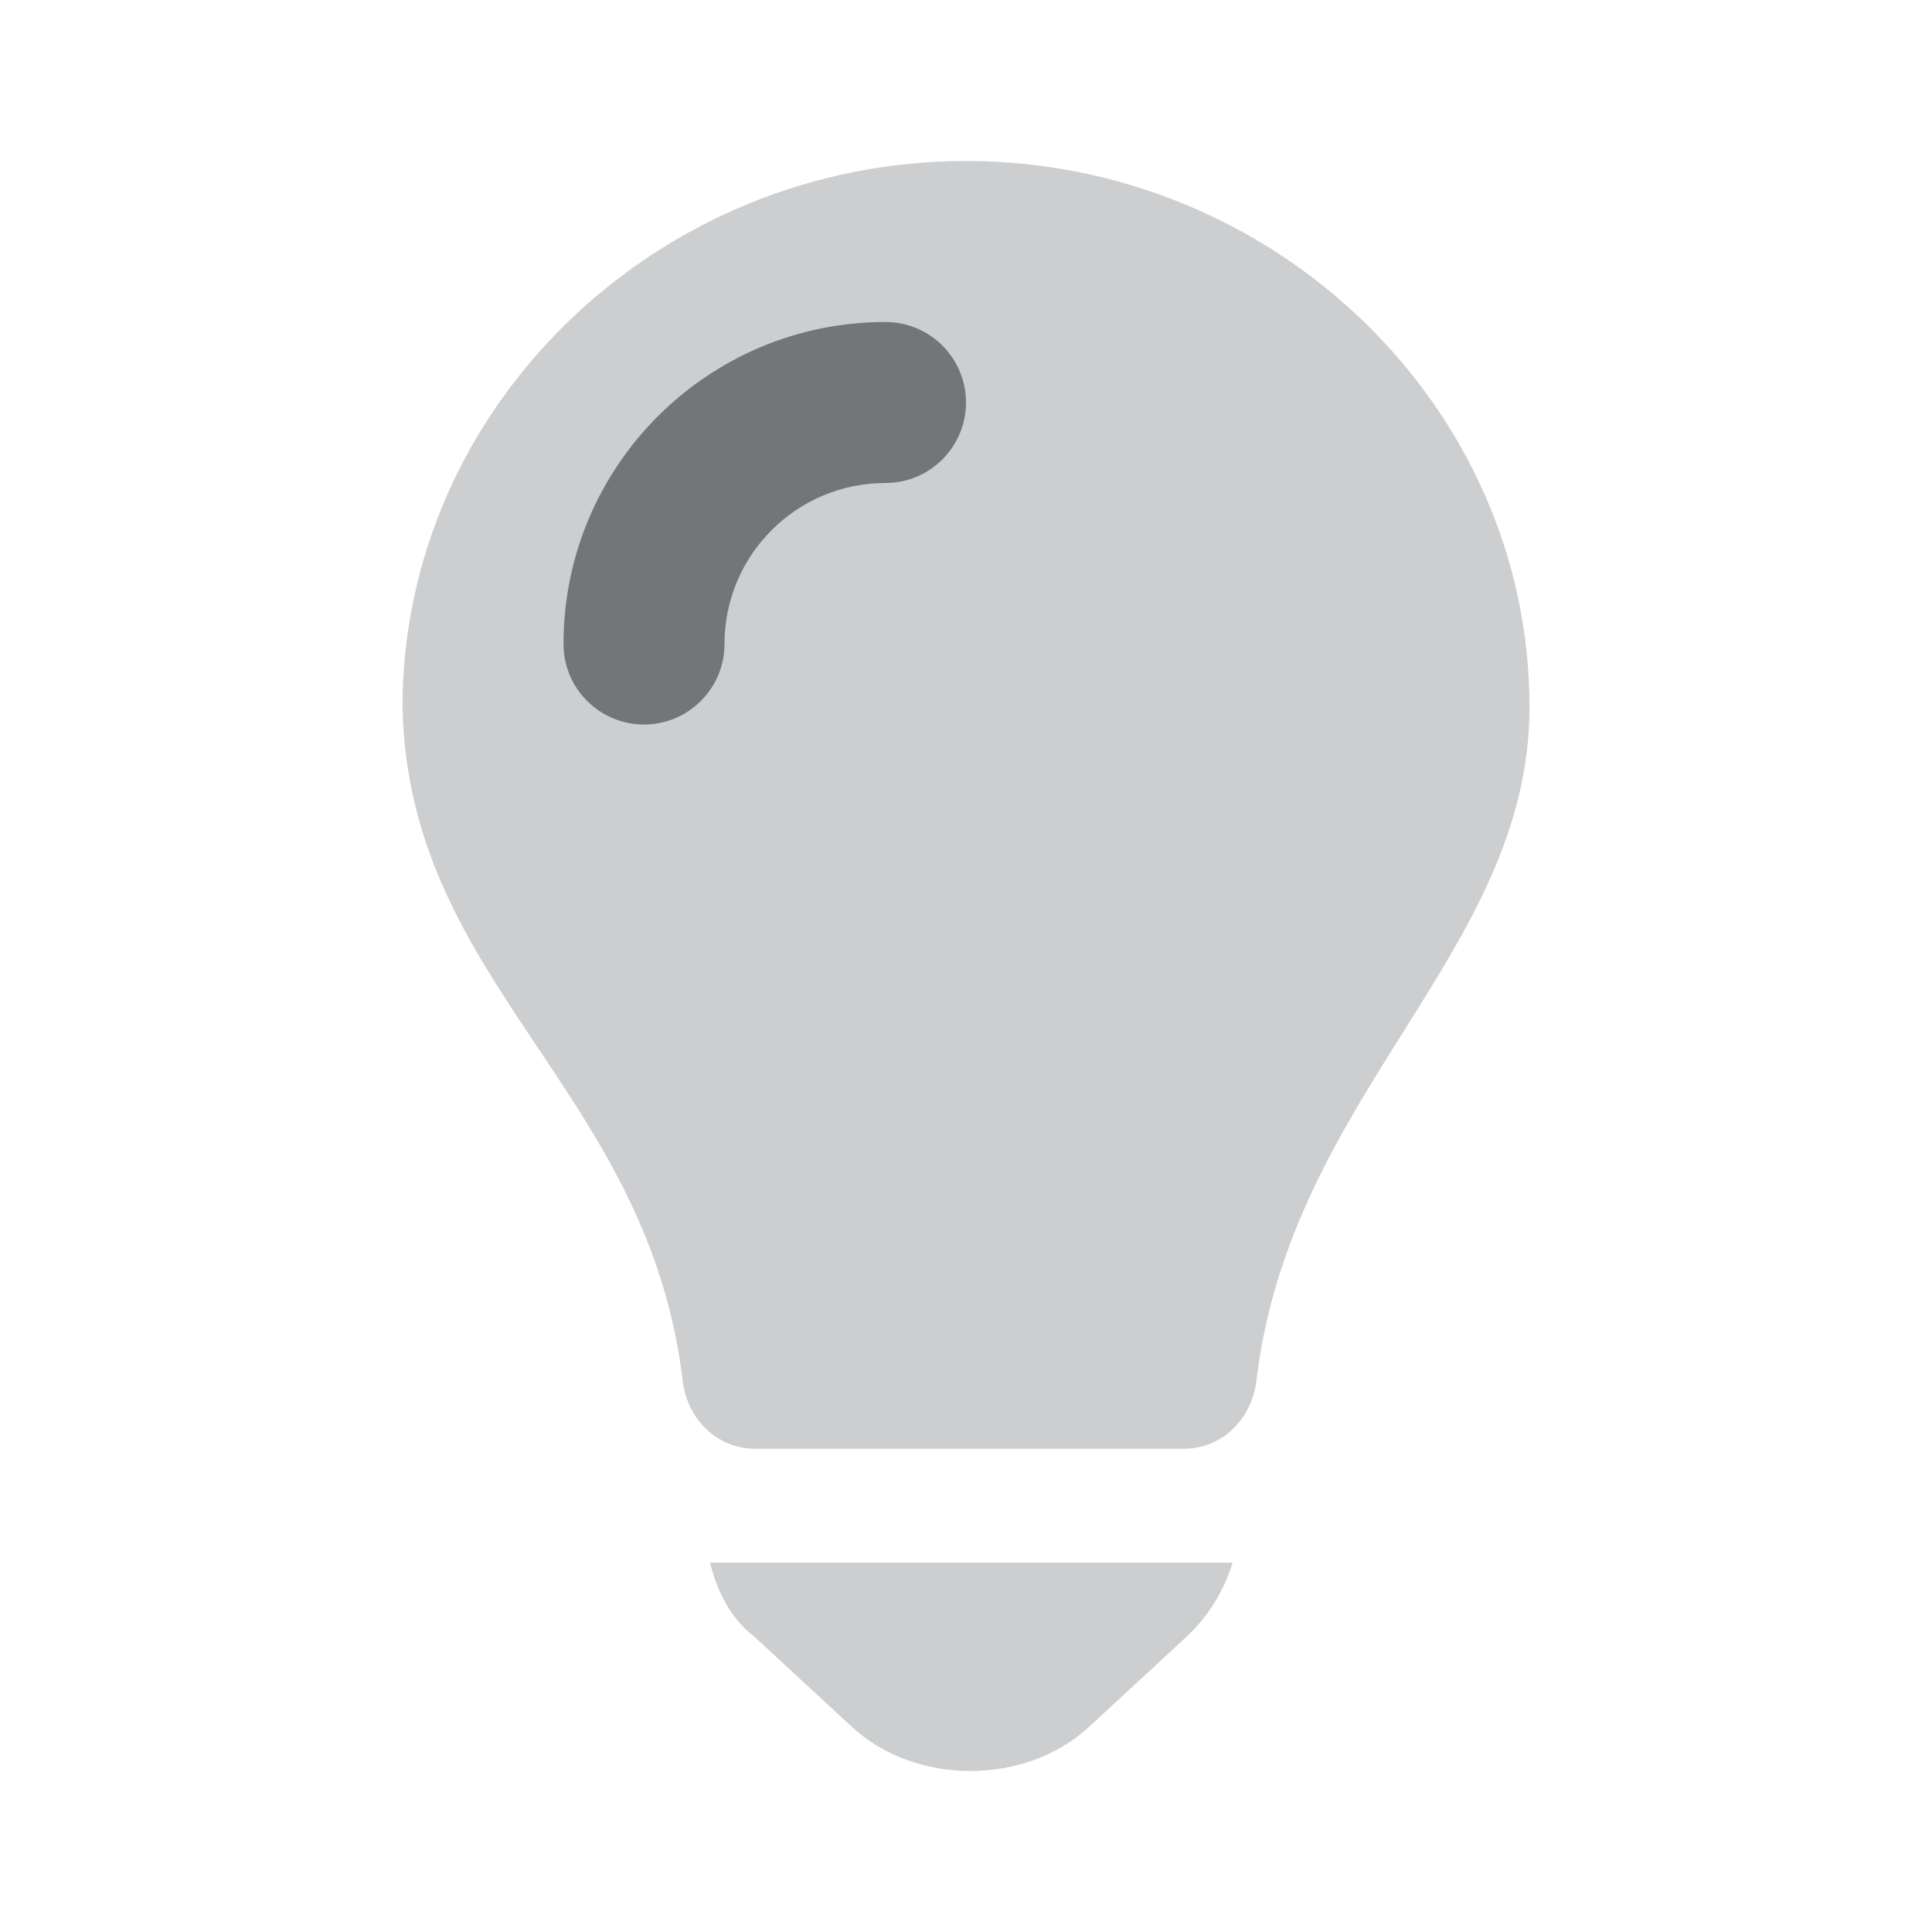
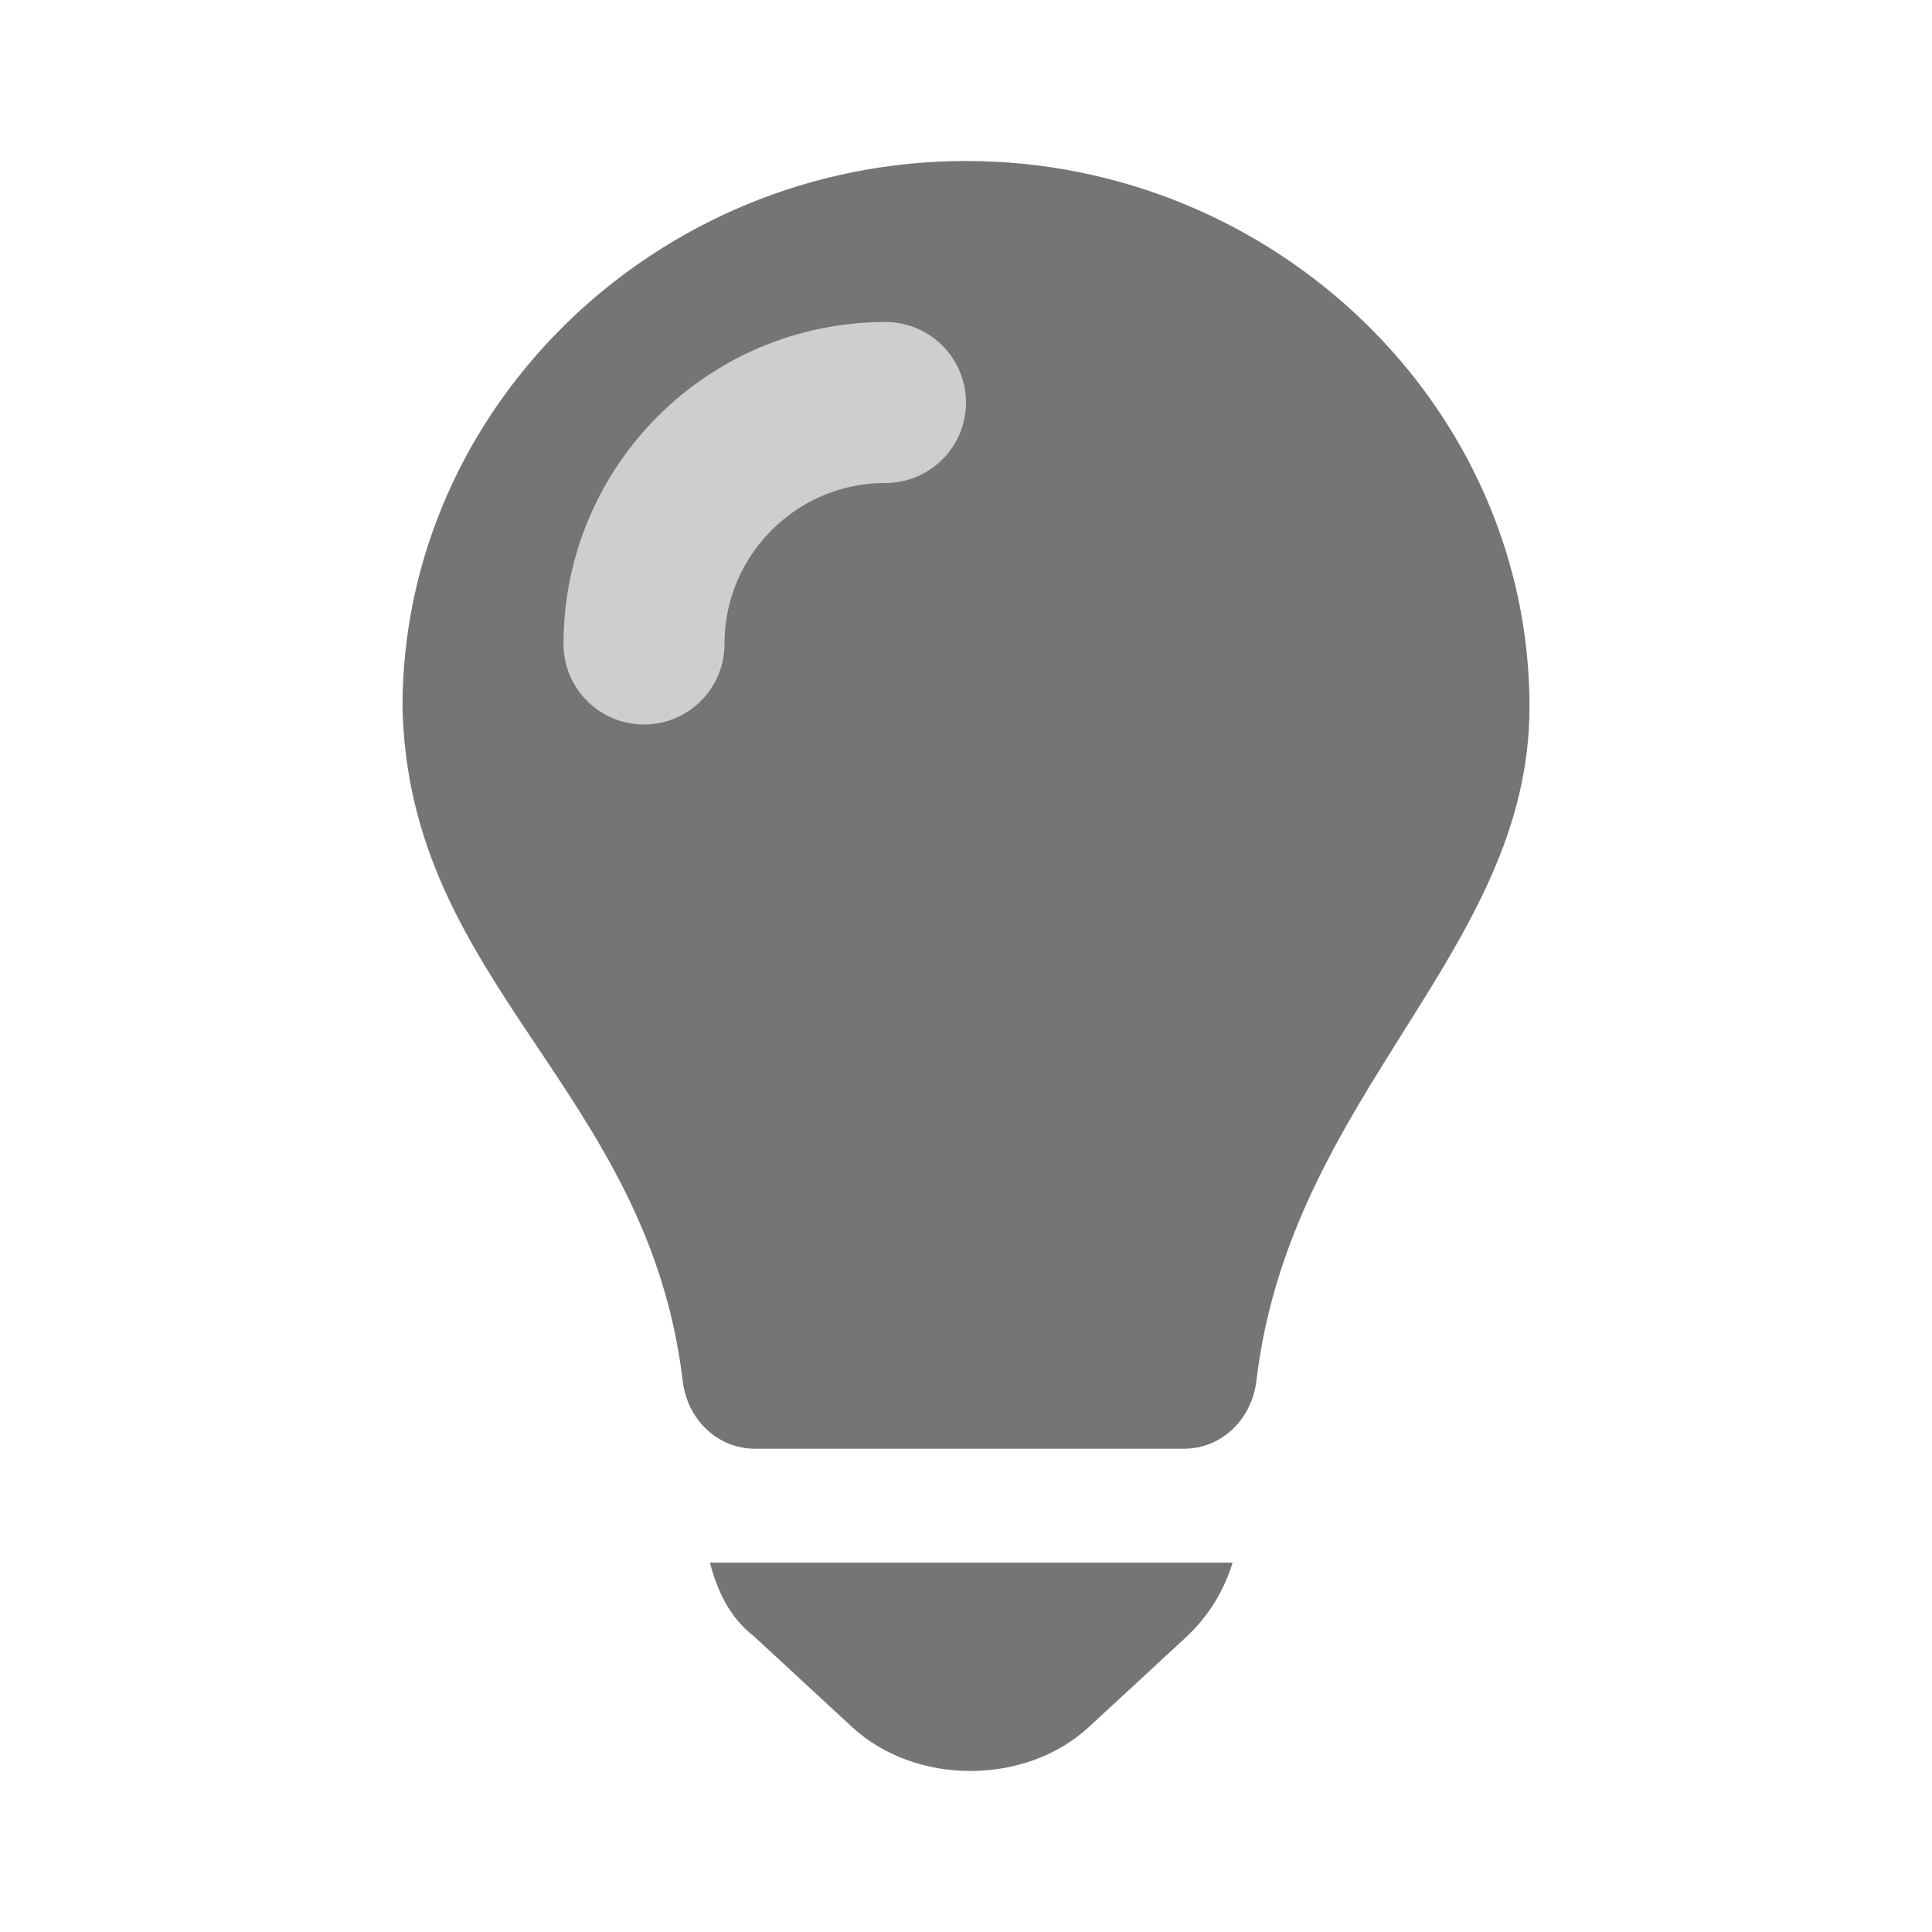
<svg xmlns="http://www.w3.org/2000/svg" width="24px" height="24px" viewBox="0 0 24 24" version="1.1">
  <g id="页面-1" stroke="none" stroke-width="1" fill="none" fill-rule="evenodd">
-     <g id="icon-新-1218" transform="translate(-420, -216)">
-       <g id="社区一级导航备份" transform="translate(400, 0)">
-         <g id="编组-2备份-4" transform="translate(0, 204)">
+     <g id="菜单icon更新-0307" transform="translate(-786, -264)">
+       <g id="社区一级导航备份" transform="translate(766, 0)">
+         <g id="编组-2备份-4" transform="translate(0, 252)">
          <g id="icon/ticket/l备份" transform="translate(20, 12)">
            <g id="提案_画板-1" transform="translate(5, 2)">
-               <path d="M4.365,18.326 L5.584,19.453 C6.373,20.182 7.737,20.182 8.527,19.453 L9.746,18.326 C10.01,18.077 10.205,17.762 10.312,17.412 L3.819,17.412 C3.911,17.765 4.067,18.096 4.365,18.326 Z M7,0 C3.162,0 0,3.055 0,6.781 C0.072,10.235 3.048,11.523 3.481,15.156 C3.536,15.625 3.905,15.997 4.383,15.997 L9.704,15.997 C10.184,15.997 10.551,15.624 10.608,15.152 C11.028,11.588 14,9.827 14,6.78 C14,3.055 10.838,0 7,0 Z" id="形状" fill="#CDCECF" />
-               <path d="M6,2 C6.552,2 7,2.448 7,3 C7,3.552 6.552,4 6,4 C4.895,4 4,4.895 4,6 C4,6.552 3.552,7 3,7 C2.448,7 2,6.552 2,6 C2,3.791 3.791,2 6,2 Z" id="路径" fill="#747576" fill-rule="nonzero" />
+               <path d="M4.365,18.326 L5.584,19.453 C6.373,20.182 7.737,20.182 8.527,19.453 L9.746,18.326 C10.01,18.077 10.205,17.762 10.312,17.412 L3.819,17.412 C3.911,17.765 4.067,18.096 4.365,18.326 Z M7,0 C3.162,0 0,3.055 0,6.781 C0.072,10.235 3.048,11.523 3.481,15.156 C3.536,15.625 3.905,15.997 4.383,15.997 L9.704,15.997 C10.184,15.997 10.551,15.624 10.608,15.152 C11.028,11.588 14,9.827 14,6.78 C14,3.055 10.838,0 7,0 Z" id="形状" fill="#747576" fill-rule="nonzero" />
+               <path d="M6,3 C4.343,3 3,4.343 3,6" id="路径" stroke="#CDCECF" stroke-width="2" stroke-linecap="round" stroke-linejoin="round" />
            </g>
          </g>
        </g>
      </g>
    </g>
  </g>
</svg>
